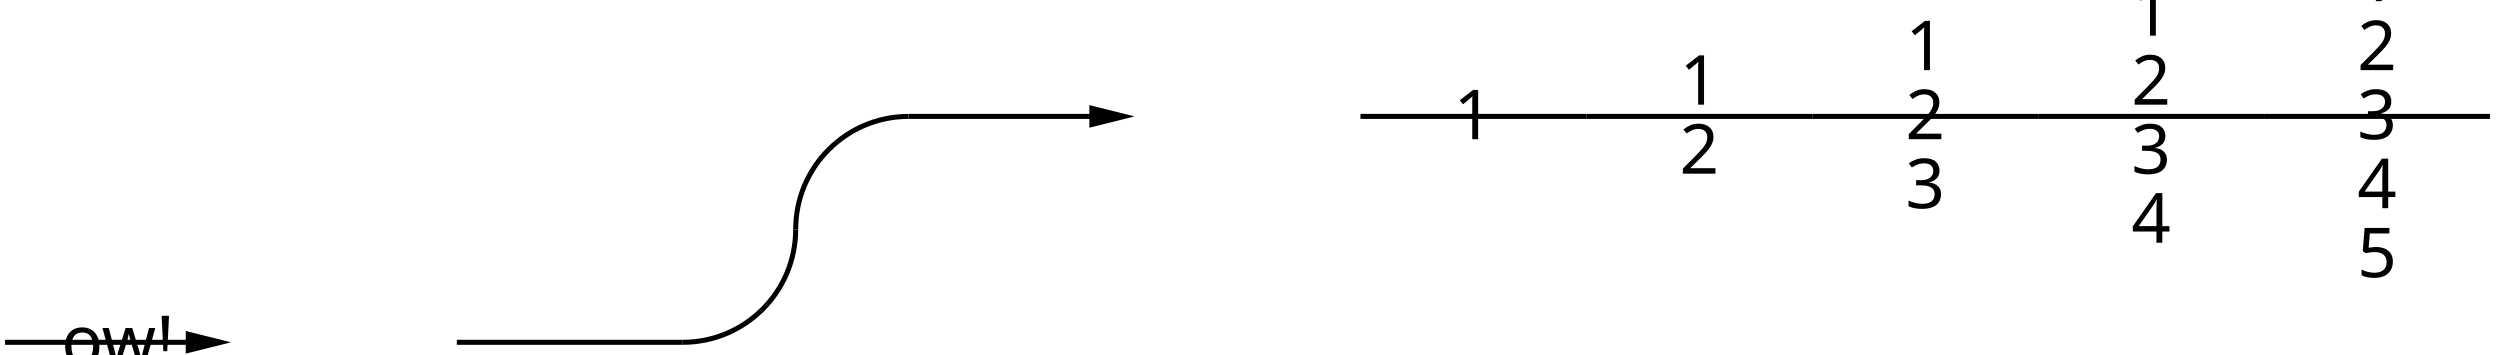
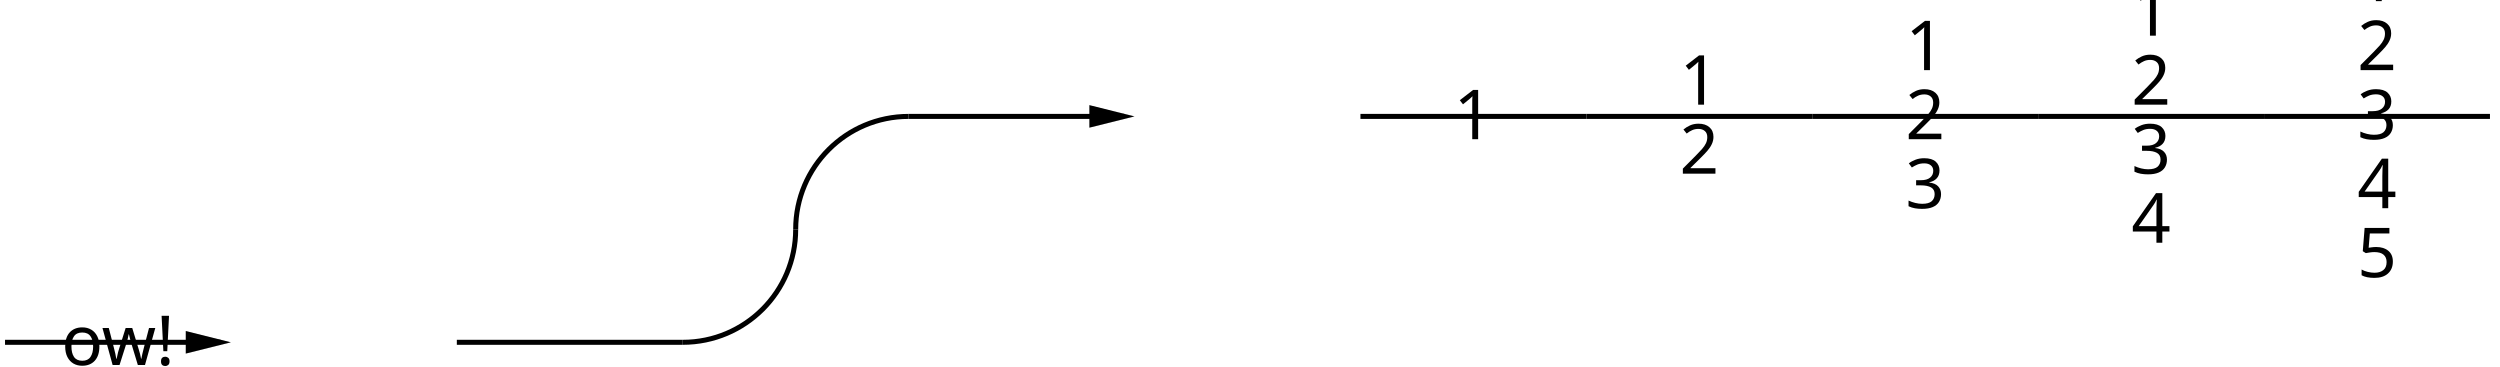
- <svg xmlns="http://www.w3.org/2000/svg" width="531.2" height="75.4" viewBox="0 0 531.2 75.4" font-family="sans-serif" font-size="14.667" fill="none">
+ <svg xmlns="http://www.w3.org/2000/svg" width="531.2" height="77.8" viewBox="0 0 531.2 77.8" font-family="sans-serif" font-size="14.667" fill="none">
  <g id="s0">
    <line x1="1.067" y1="72.733" x2="46.868" y2="72.733" stroke="black" stroke-width="1.067" />
    <polygon stroke-width="0" points="39.467,70.333 49.067,72.733 39.467,75.133" fill="black" />
    <text font-size="11pt" stroke-width="0.2pt" fill="black" x="25.067" y="77.573" text-anchor="middle">ow!</text>
  </g>
  <g id="s1">
</g>
  <g id="s2">
    <line x1="97.067" y1="72.733" x2="145.067" y2="72.733" stroke="black" stroke-width="1.067" />
  </g>
  <g id="s3">
    <path d="M 145.067 72.733 A 24 24 0 0 0 169.067 48.733" fill="none" stroke="black" stroke-width="1.067" />
  </g>
  <g id="s4">
    <path d="M 169.067 48.733 A 24 24 0 0 1 193.067 24.733" fill="none" stroke="black" stroke-width="1.067" />
  </g>
  <g id="s5">
    <line x1="193.067" y1="24.733" x2="238.868" y2="24.733" stroke="black" stroke-width="1.067" />
    <polygon stroke-width="0" points="231.467,22.333 241.067,24.733 231.467,27.133" fill="black" />
  </g>
  <g id="s6">
</g>
  <g id="s7">
    <line x1="289.067" y1="24.733" x2="337.067" y2="24.733" stroke="black" stroke-width="1.067" />
    <text font-size="11pt" stroke-width="0.2pt" fill="black" x="313.067" y="29.573" text-anchor="middle">1</text>
  </g>
  <g id="s8">
    <line x1="337.067" y1="24.733" x2="385.067" y2="24.733" stroke="black" stroke-width="1.067" />
    <text font-size="11pt" stroke-width="0.2pt" fill="black" x="361.067" y="22.24" text-anchor="middle">1</text>
    <text font-size="11pt" stroke-width="0.2pt" fill="black" x="361.067" y="36.907" text-anchor="middle">2</text>
  </g>
  <g id="s9">
    <line x1="385.067" y1="24.733" x2="433.067" y2="24.733" stroke="black" stroke-width="1.067" />
    <text font-size="11pt" stroke-width="0.2pt" fill="black" x="409.067" y="14.907" text-anchor="middle">1</text>
    <text font-size="11pt" stroke-width="0.2pt" fill="black" x="409.067" y="29.573" text-anchor="middle">2</text>
    <text font-size="11pt" stroke-width="0.2pt" fill="black" x="409.067" y="44.24" text-anchor="middle">3</text>
  </g>
  <g id="s10">
    <line x1="433.067" y1="24.733" x2="481.067" y2="24.733" stroke="black" stroke-width="1.067" />
    <text font-size="11pt" stroke-width="0.2pt" fill="black" x="457.067" y="7.573" text-anchor="middle">1</text>
    <text font-size="11pt" stroke-width="0.2pt" fill="black" x="457.067" y="22.24" text-anchor="middle">2</text>
    <text font-size="11pt" stroke-width="0.2pt" fill="black" x="457.067" y="36.907" text-anchor="middle">3</text>
    <text font-size="11pt" stroke-width="0.2pt" fill="black" x="457.067" y="51.573" text-anchor="middle">4</text>
  </g>
  <g id="s11">
    <line x1="481.067" y1="24.733" x2="529.067" y2="24.733" stroke="black" stroke-width="1.067" />
    <text font-size="11pt" stroke-width="0.2pt" fill="black" x="505.067" y="0.24" text-anchor="middle">1</text>
    <text font-size="11pt" stroke-width="0.2pt" fill="black" x="505.067" y="14.907" text-anchor="middle">2</text>
    <text font-size="11pt" stroke-width="0.2pt" fill="black" x="505.067" y="29.573" text-anchor="middle">3</text>
    <text font-size="11pt" stroke-width="0.2pt" fill="black" x="505.067" y="44.24" text-anchor="middle">4</text>
    <text font-size="11pt" stroke-width="0.2pt" fill="black" x="505.067" y="58.907" text-anchor="middle">5</text>
  </g>
  <g id="s12">
</g>
</svg>
